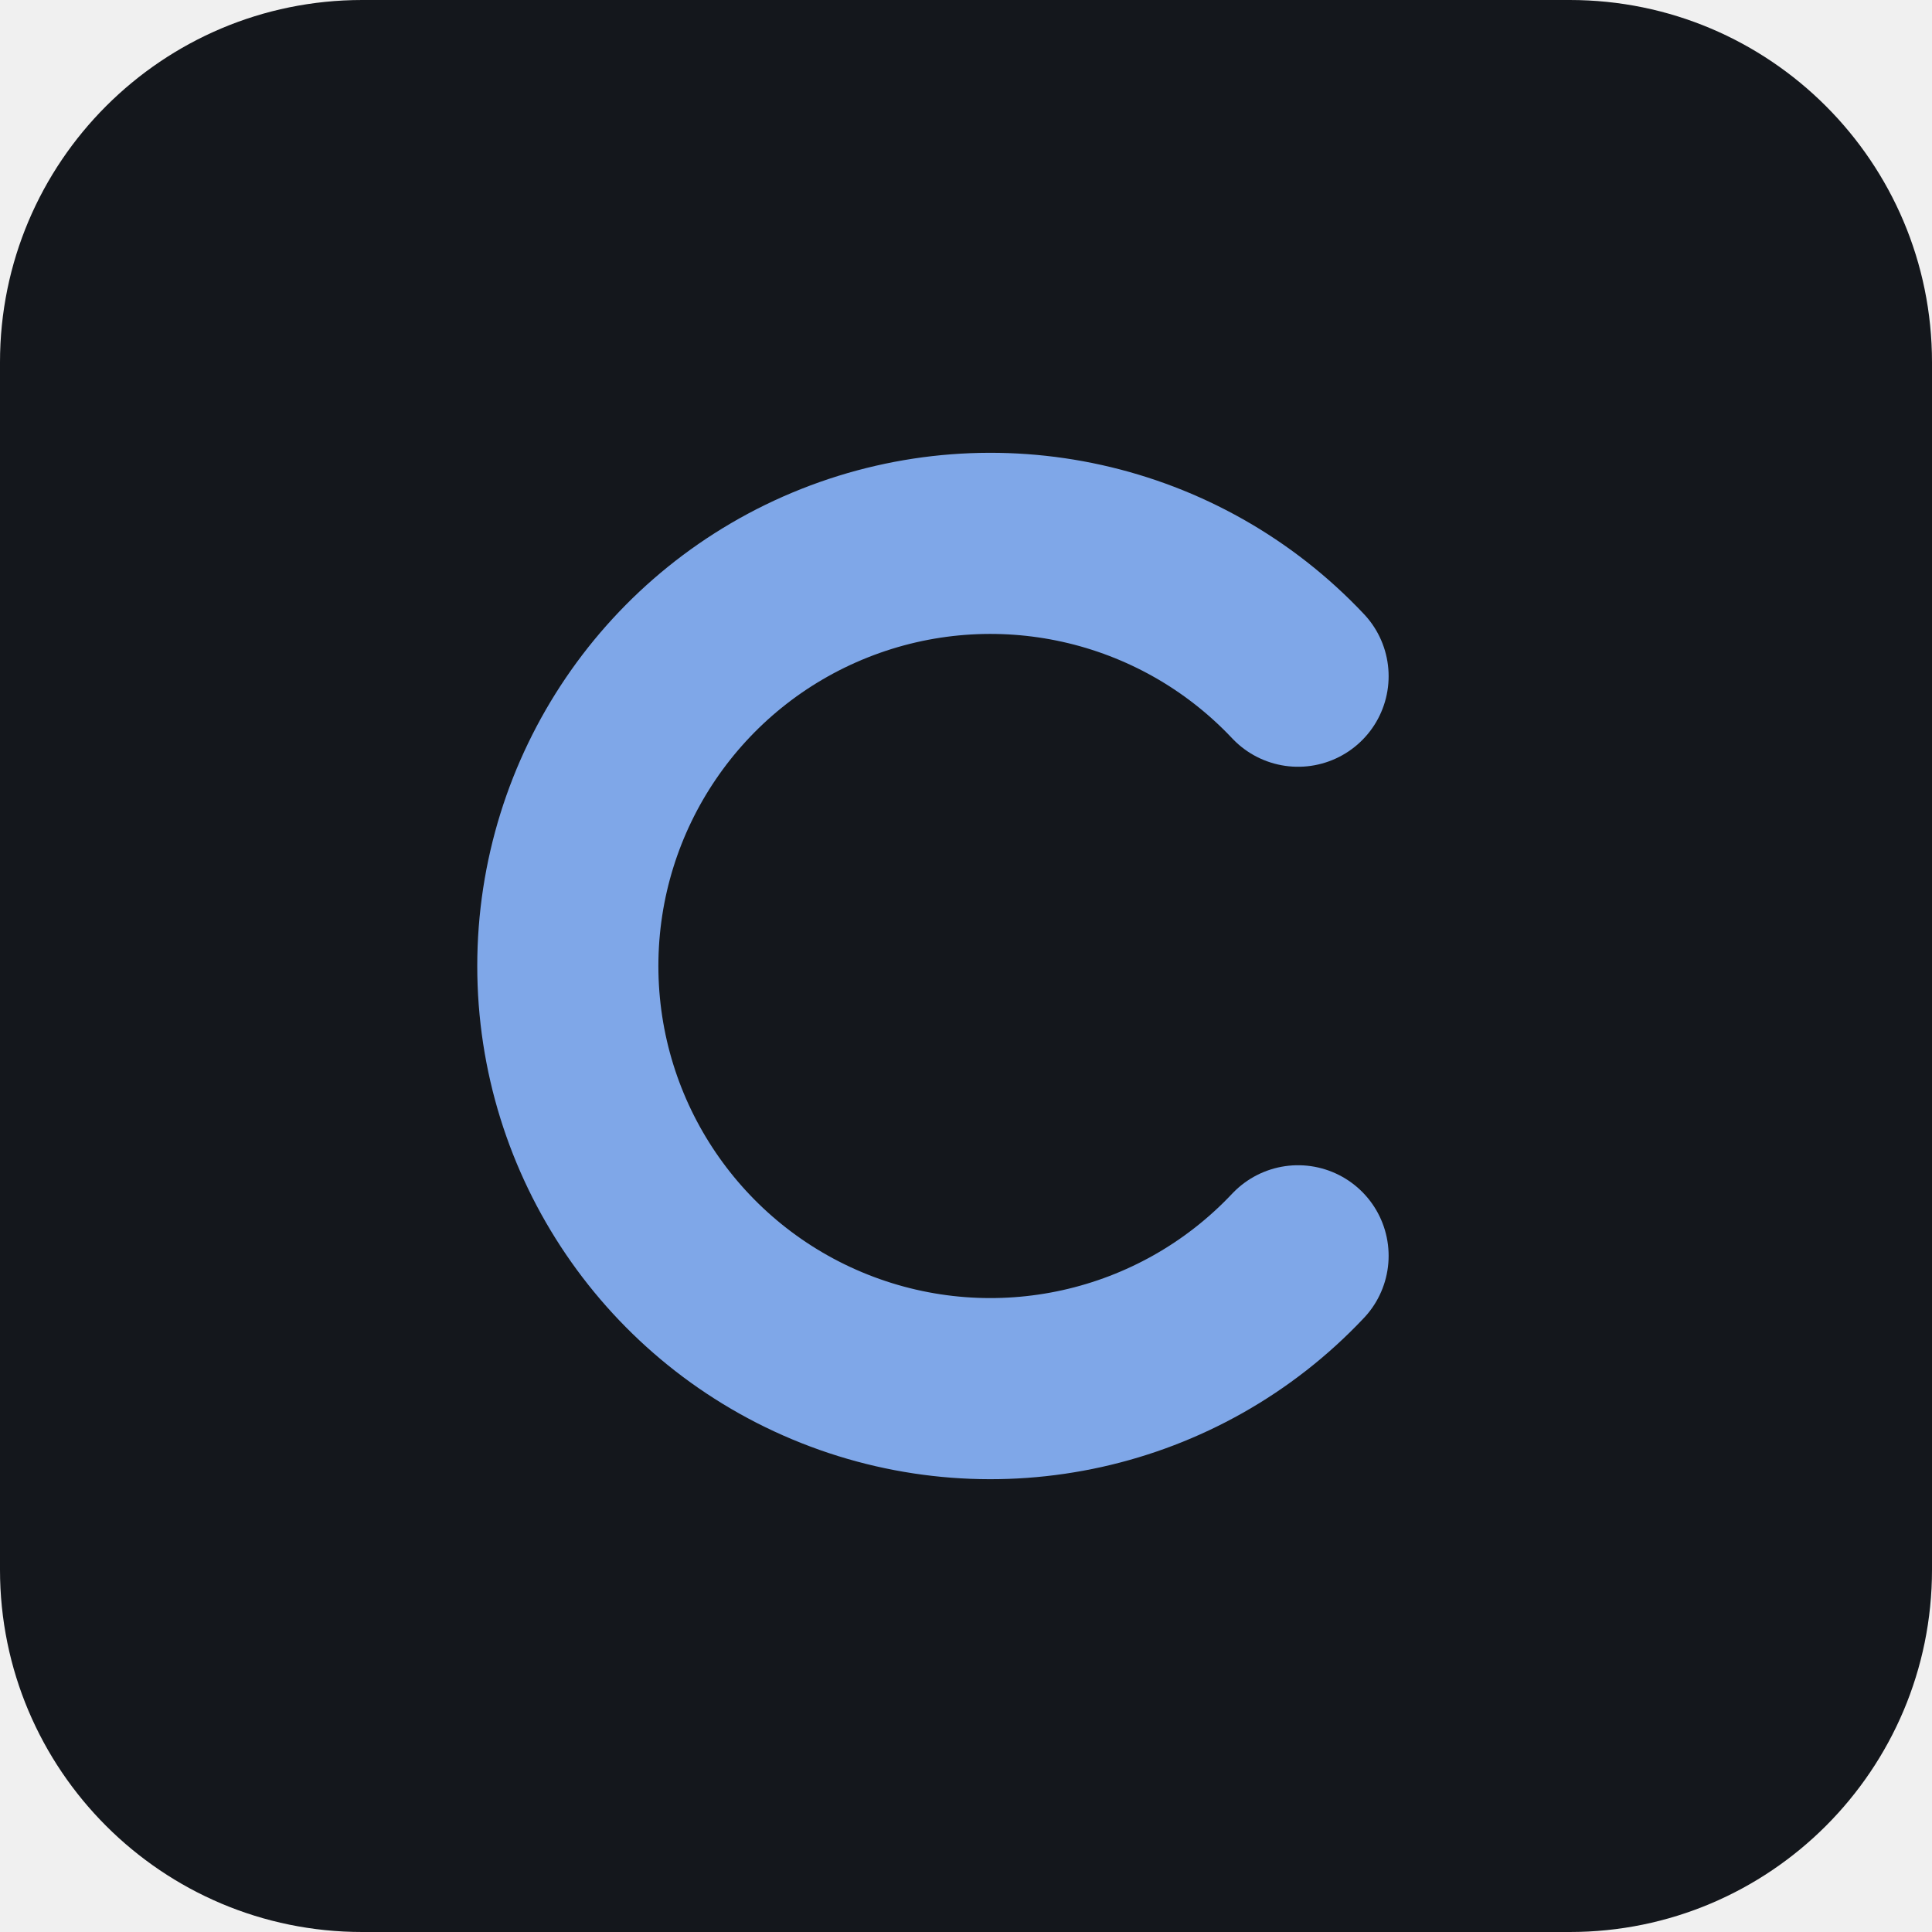
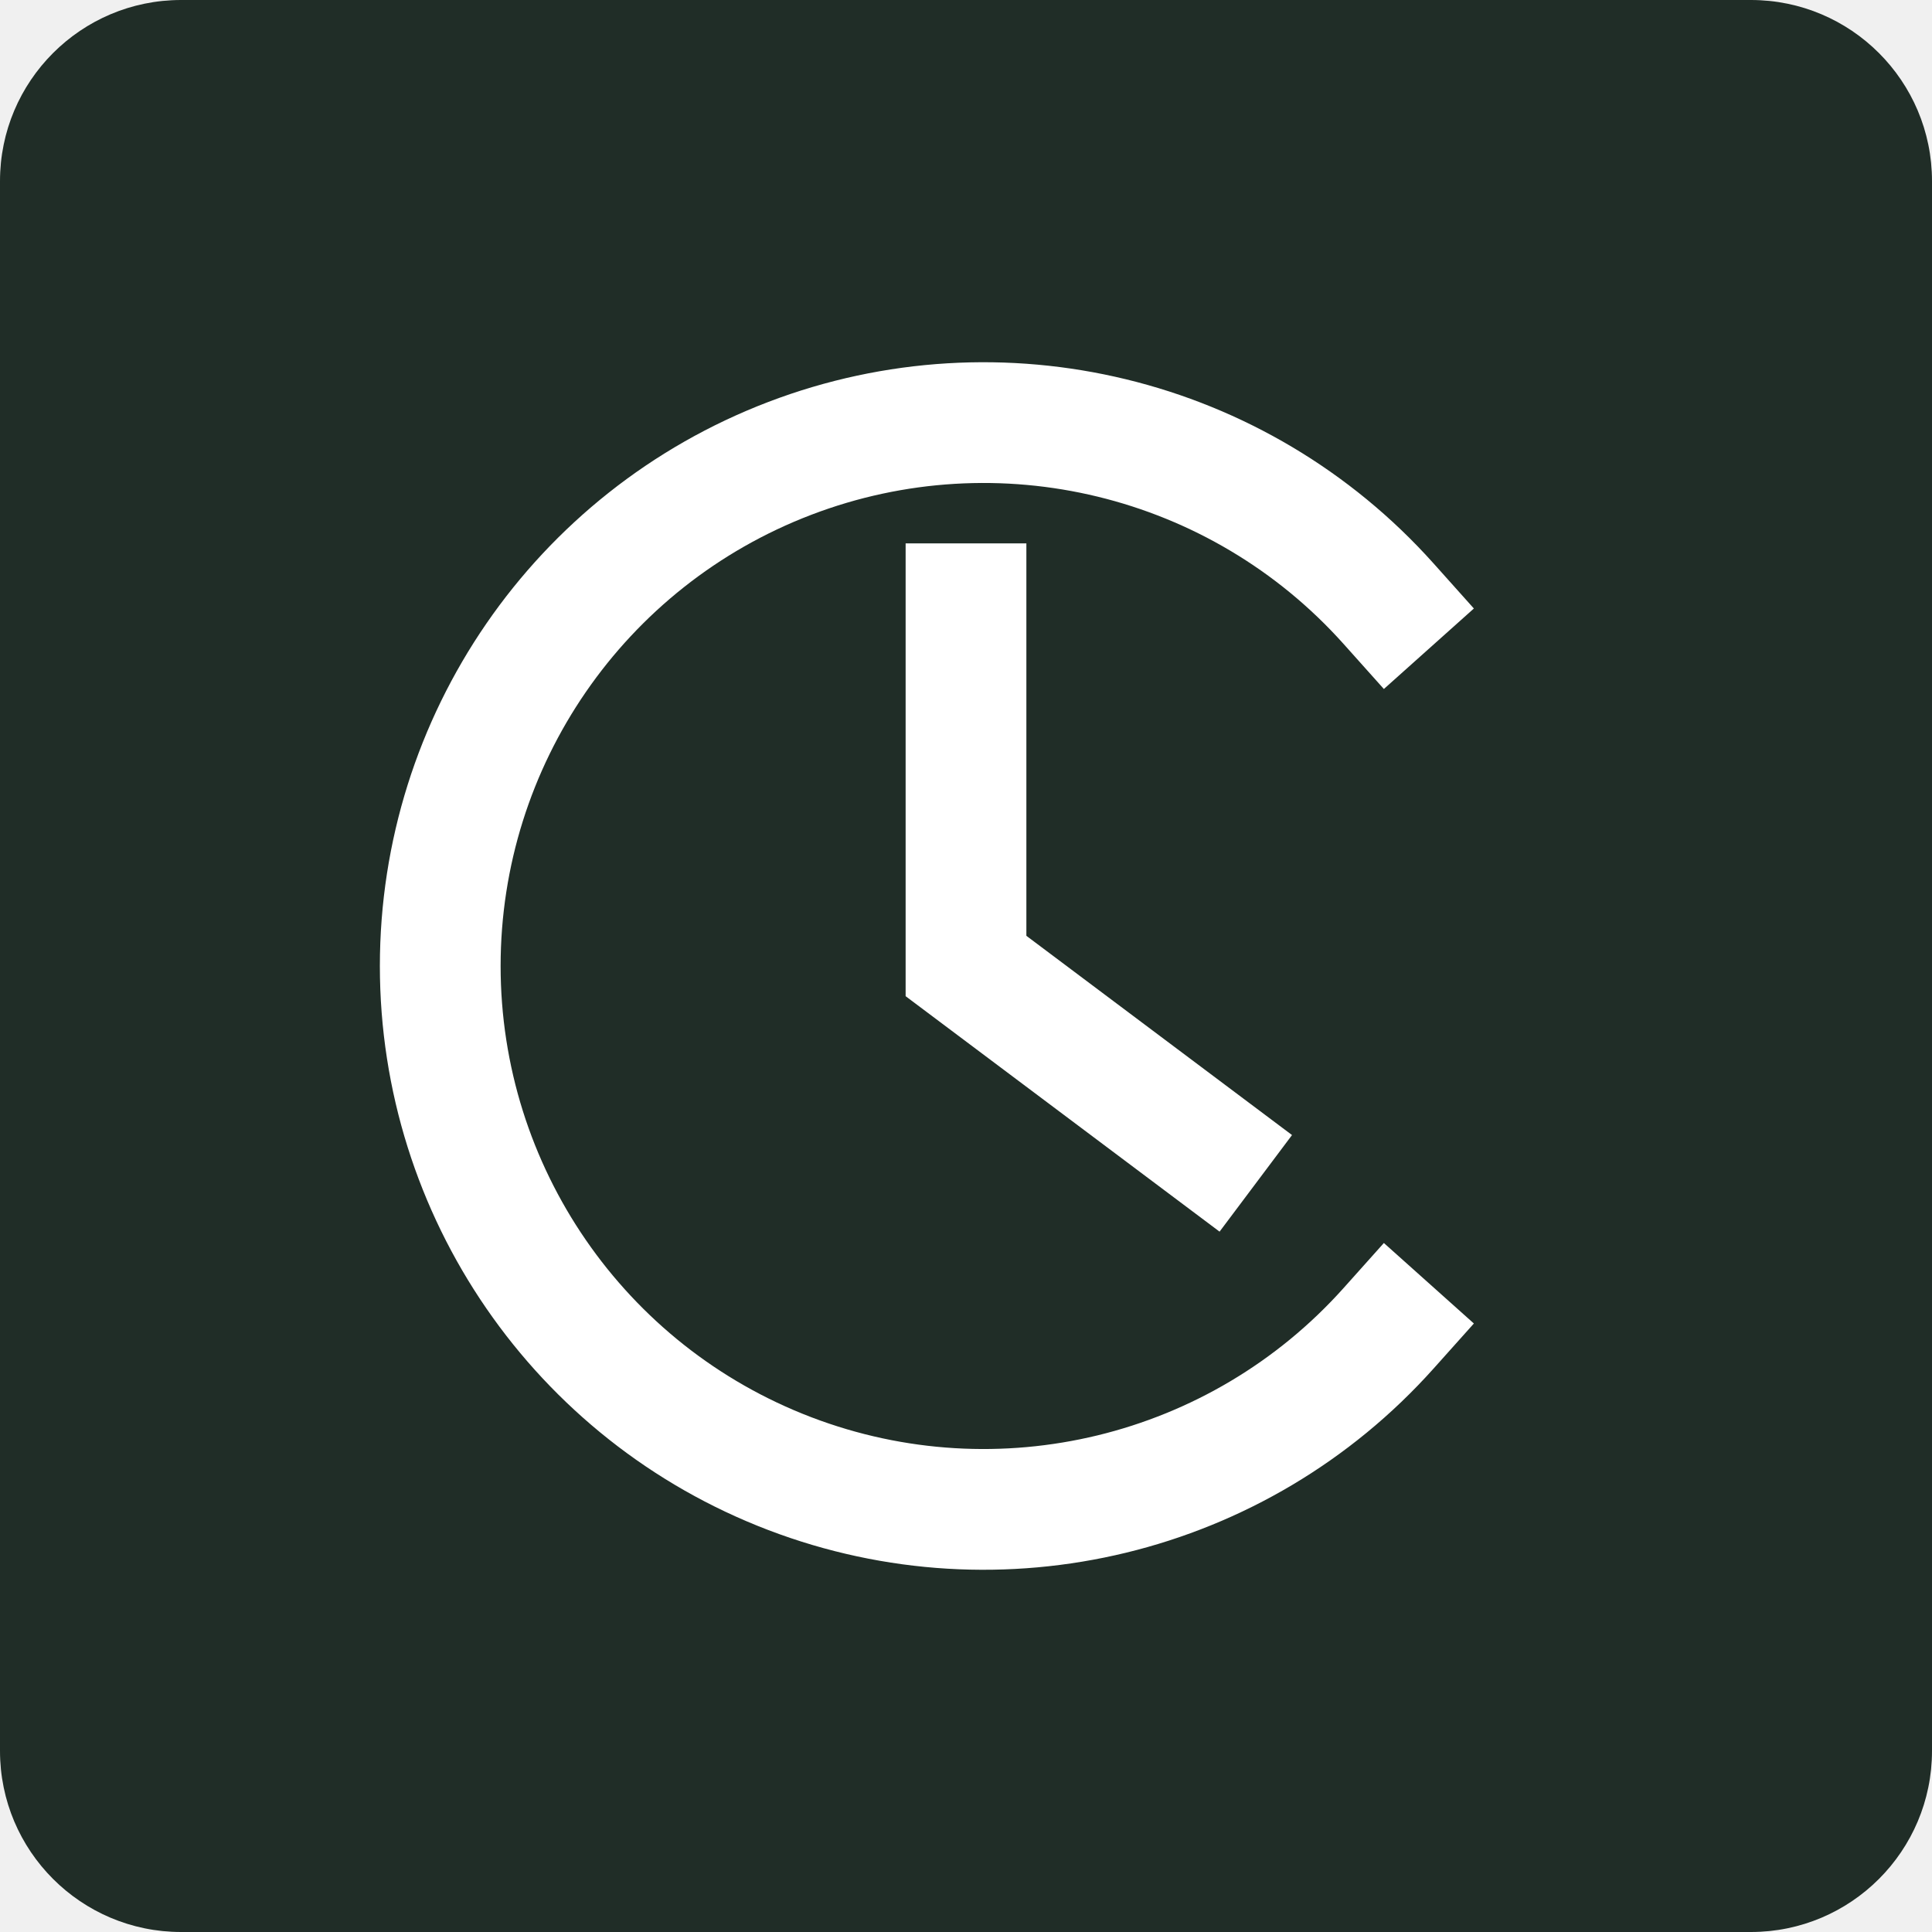
<svg xmlns="http://www.w3.org/2000/svg" viewBox="0 0 32 32">
-   <rect width="32" height="32" rx="6" fill="#14171c" />
-   <path d="M21.5 11.2A7 7 0 1 0 21.5 20.8" fill="none" stroke="#7fa7e8" stroke-width="3" stroke-linecap="round" />
+   <rect width="32" height="32" rx="3" fill="#202d27" />
+   <path d="M23 10a9 9 0 1 0 0 12M16 10v6l4 3" fill="none" stroke="#ffffff" stroke-width="2" stroke-linecap="square" />
</svg>
